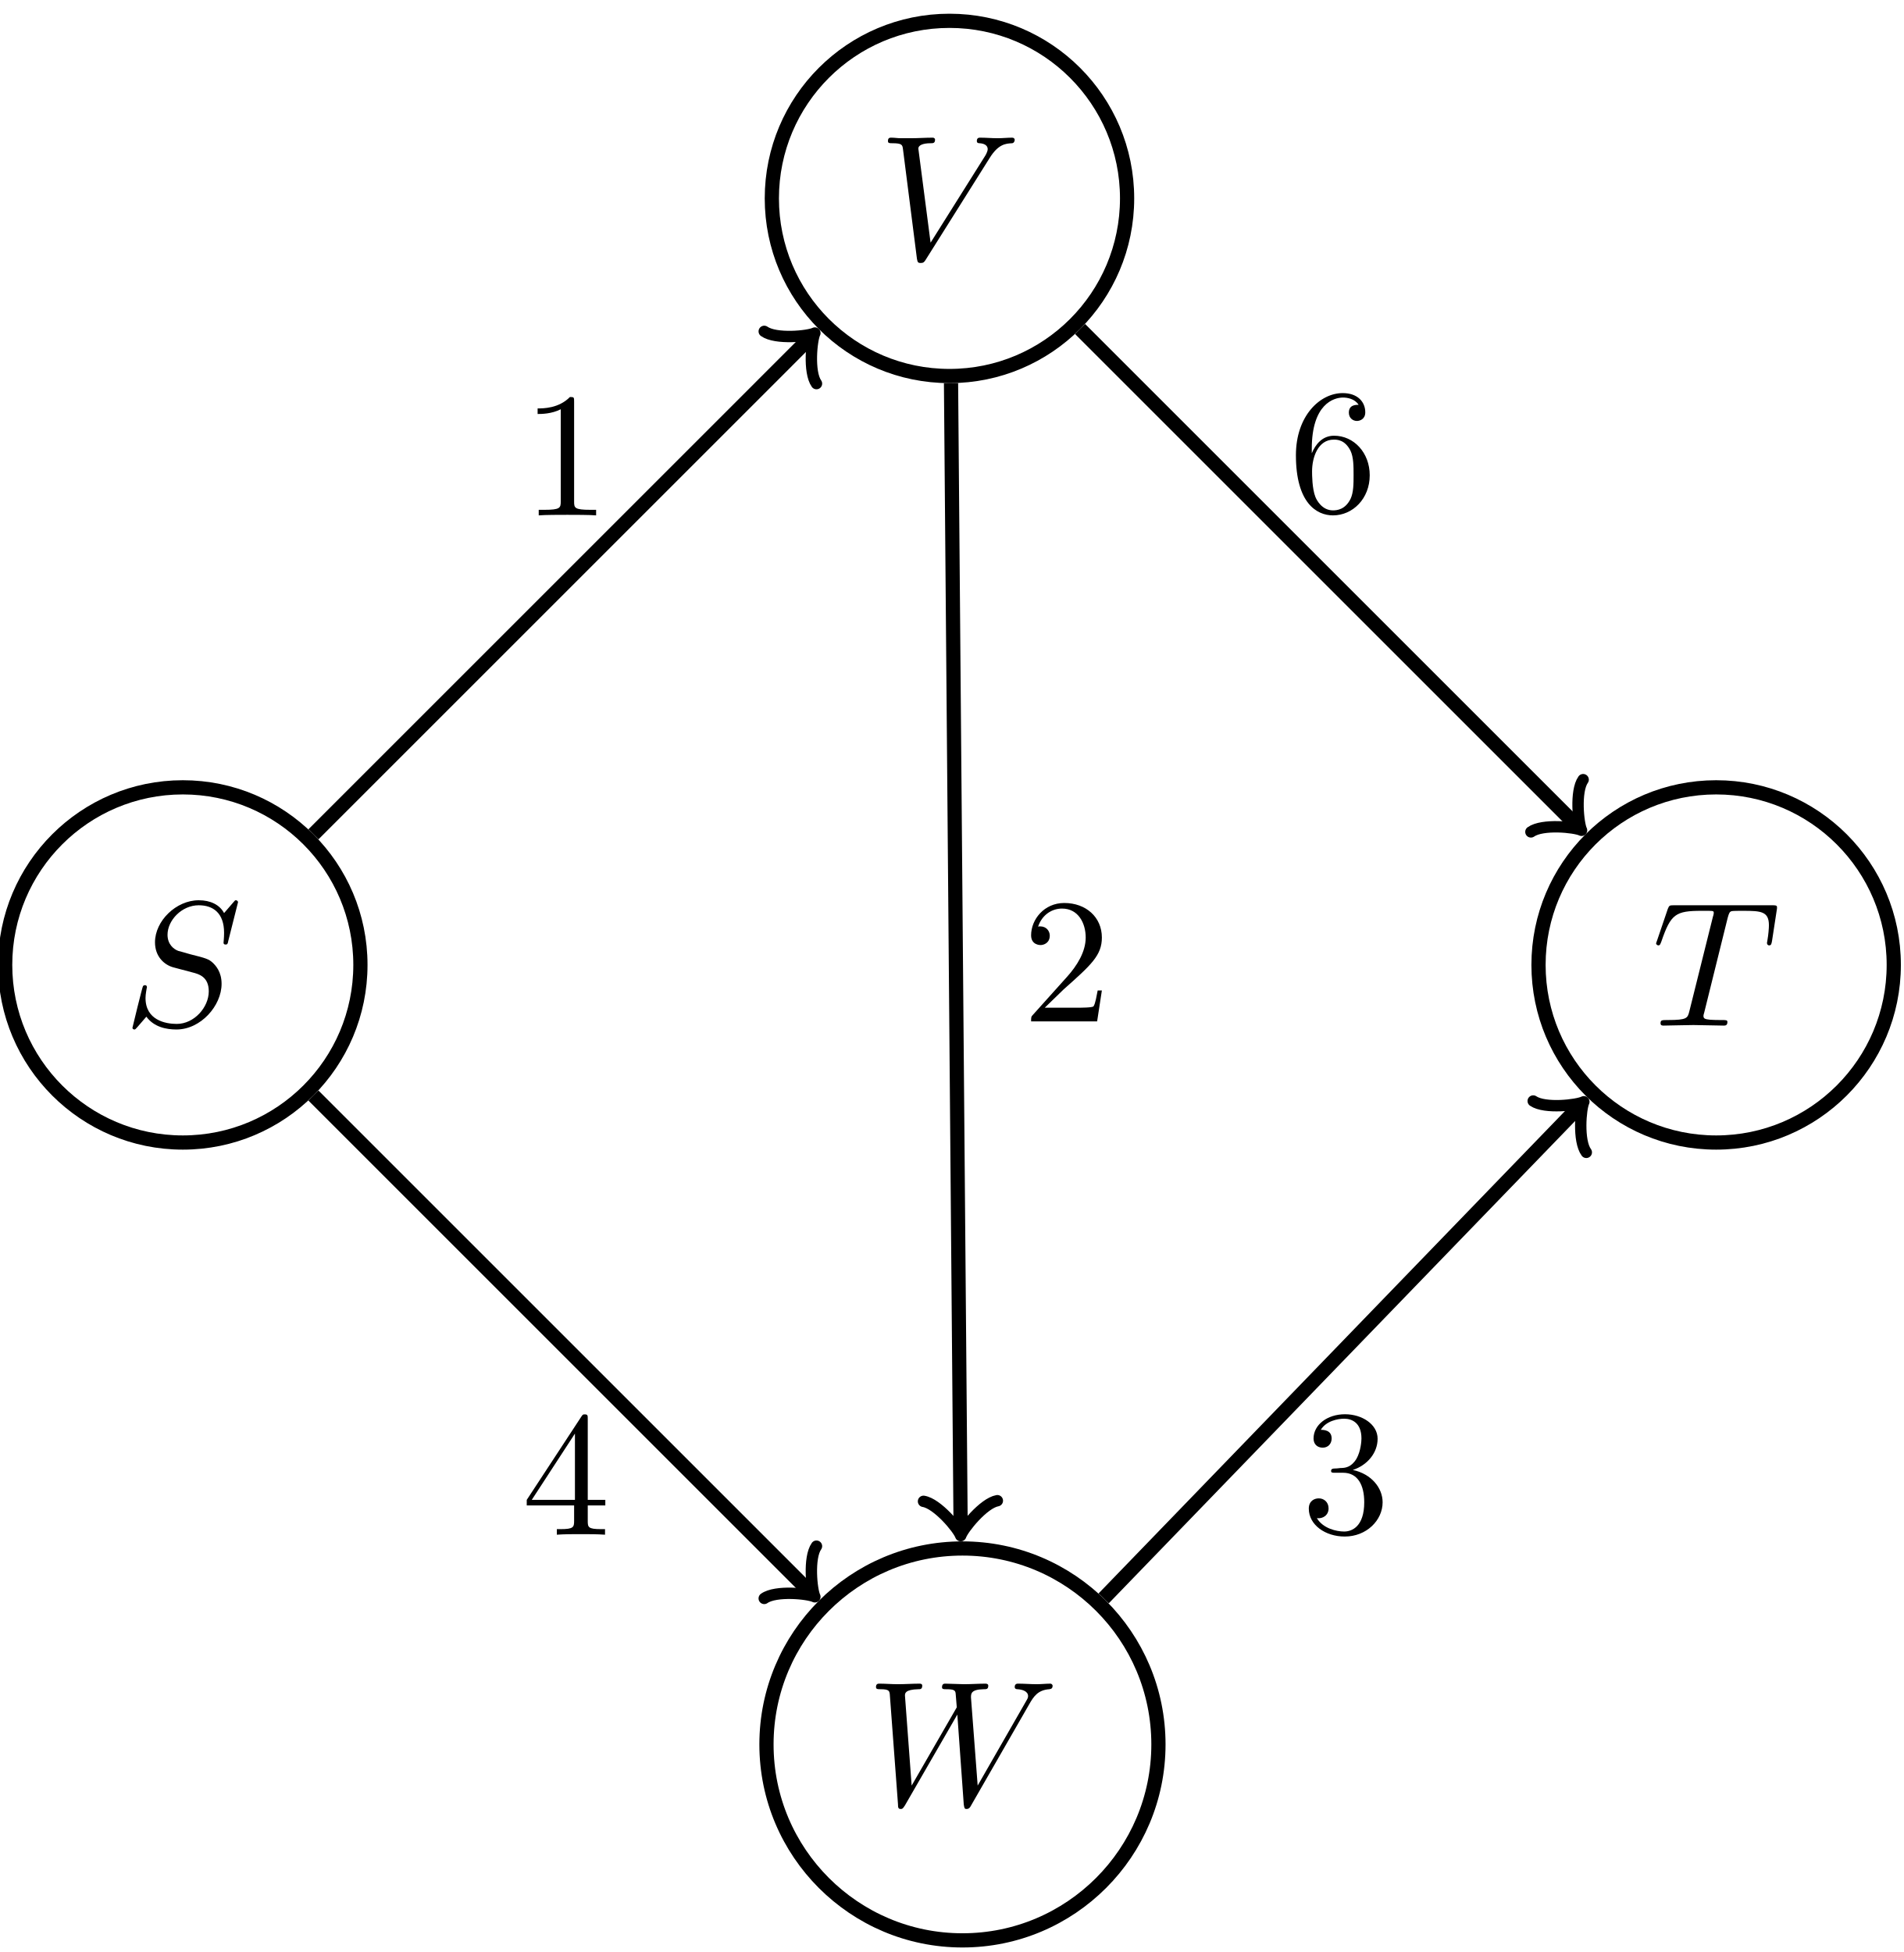
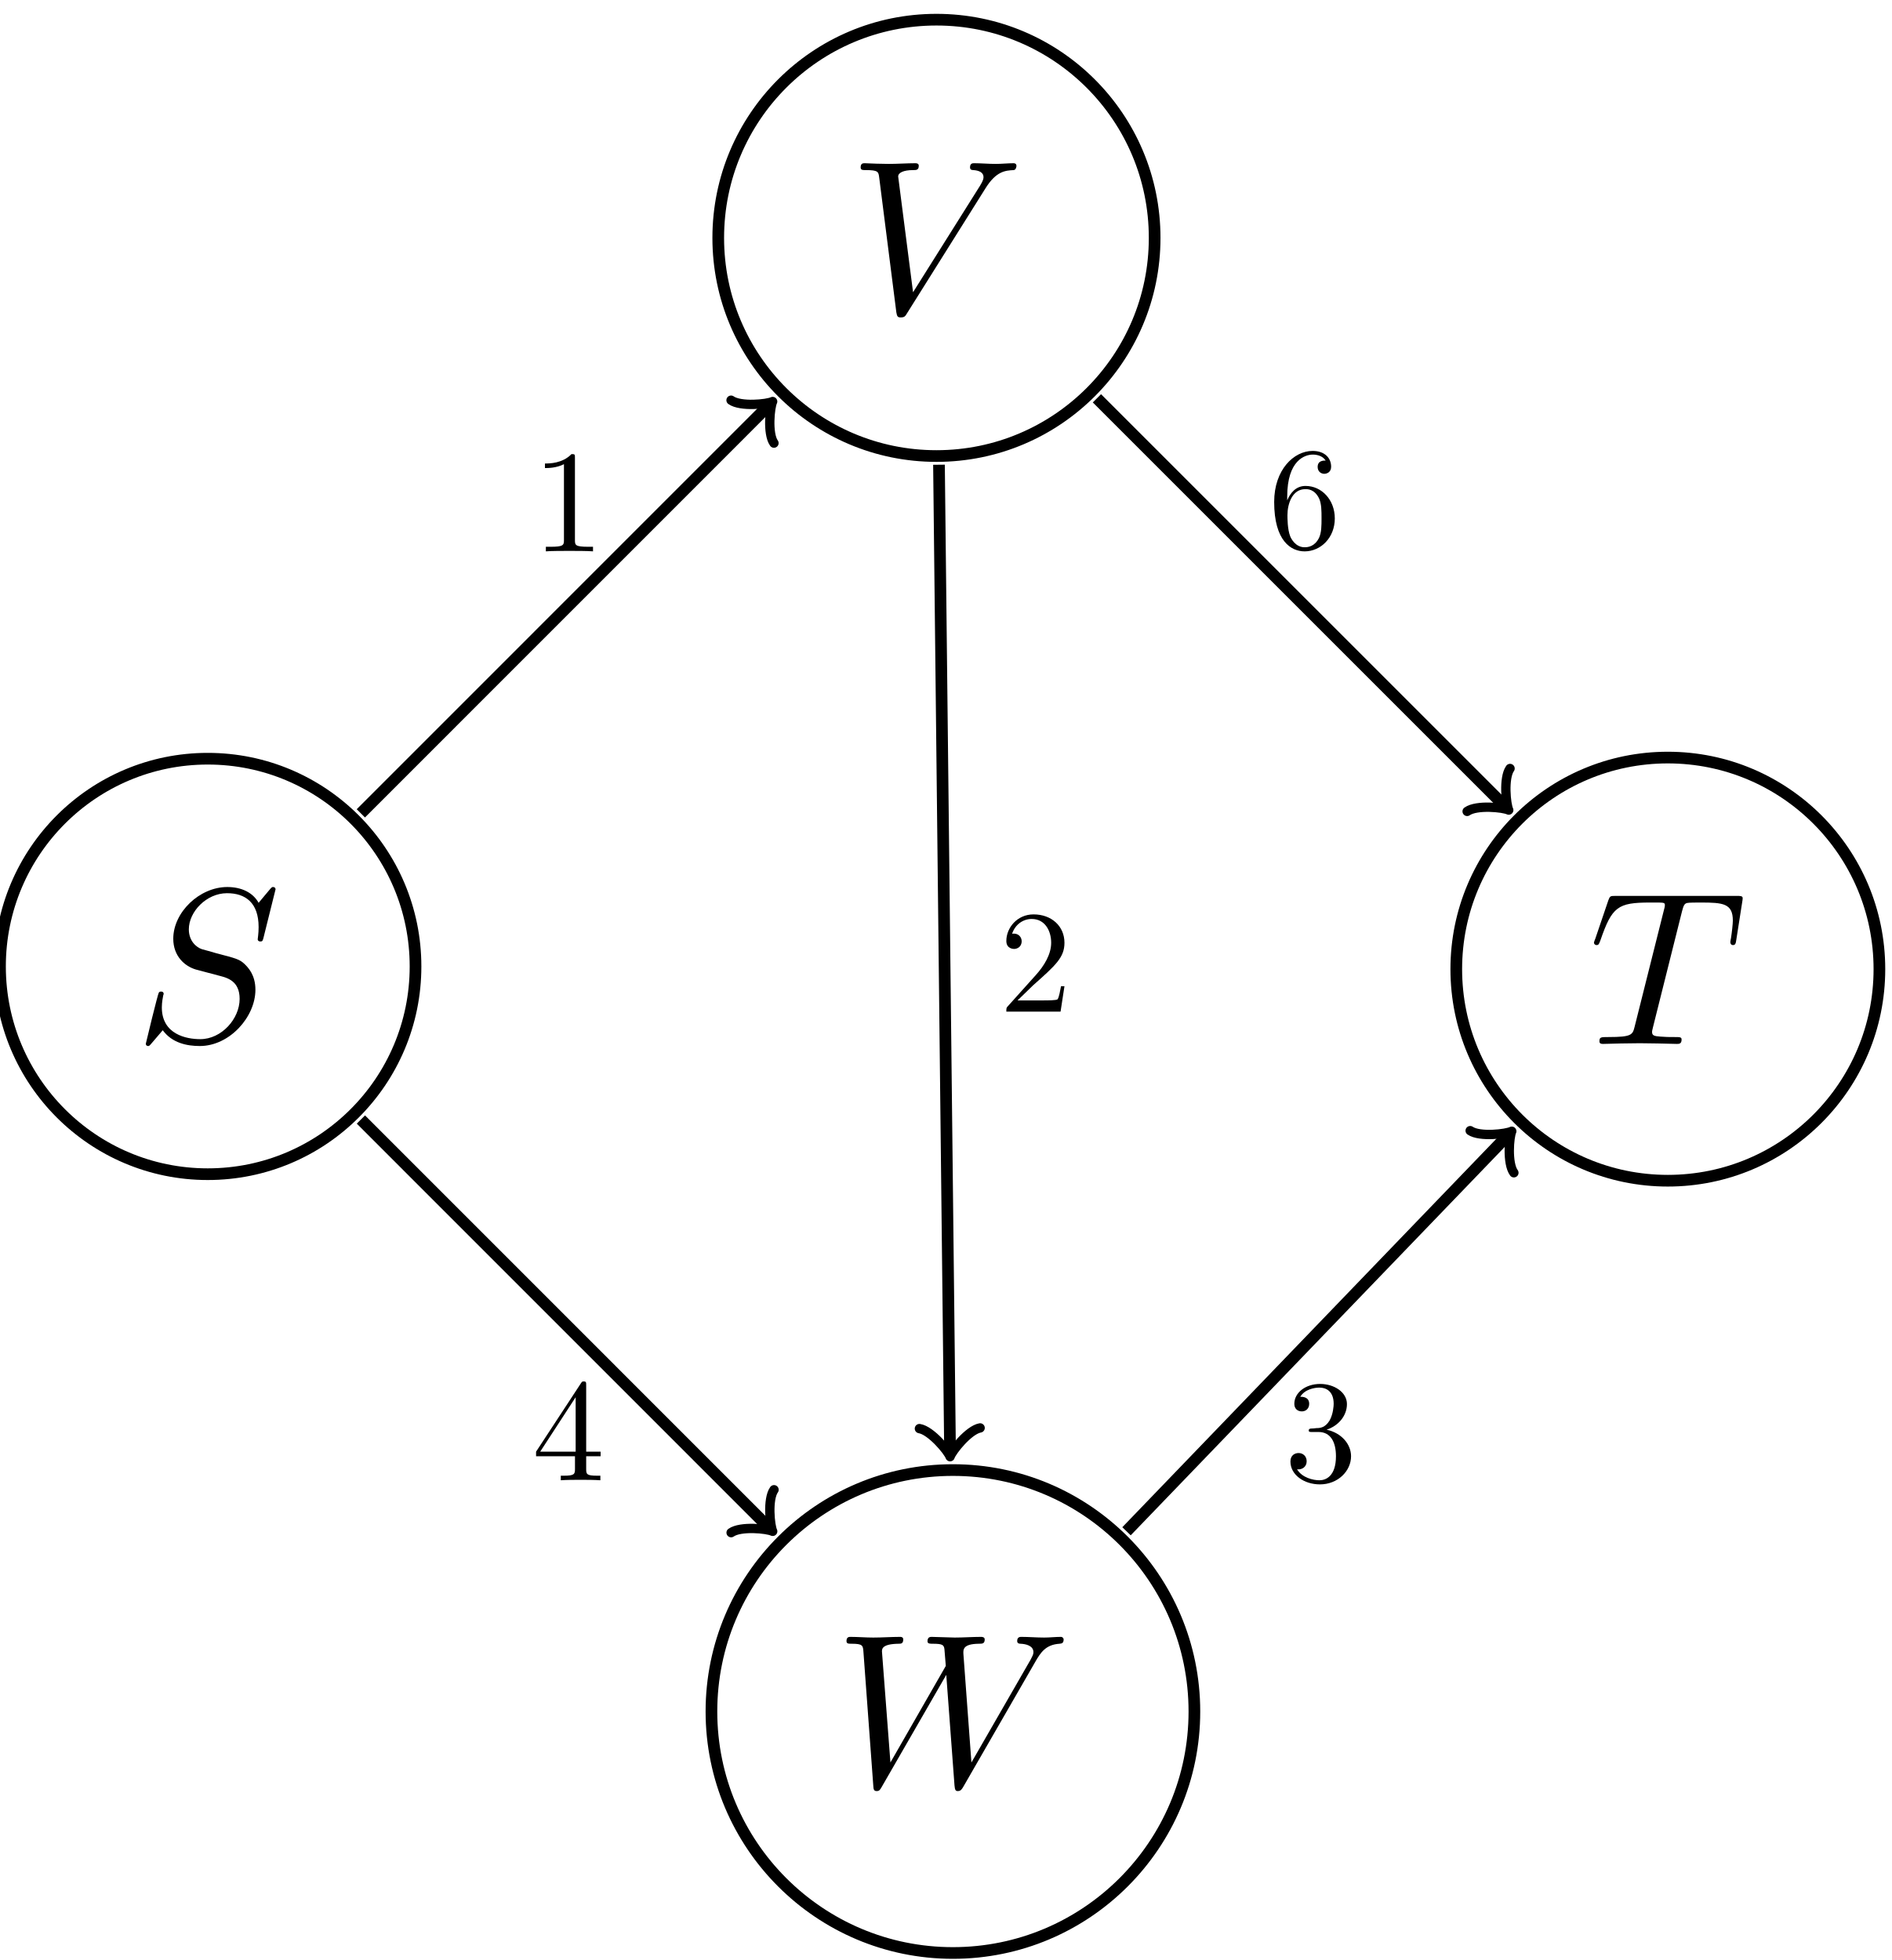
- <svg xmlns="http://www.w3.org/2000/svg" xmlns:xlink="http://www.w3.org/1999/xlink" width="106.749" height="109.504" viewBox="0 0 106.749 109.504">
+ <svg xmlns="http://www.w3.org/2000/svg" xmlns:xlink="http://www.w3.org/1999/xlink" width="129.168" height="133.858" viewBox="0 0 129.168 133.858">
  <defs>
    <g>
      <g id="glyph-0-0">
-         <path d="M 6.438 -6.922 C 6.438 -6.953 6.406 -7.031 6.312 -7.031 C 6.266 -7.031 6.266 -7.016 6.141 -6.875 L 5.656 -6.312 C 5.406 -6.781 4.891 -7.031 4.234 -7.031 C 2.969 -7.031 1.781 -5.875 1.781 -4.672 C 1.781 -3.875 2.297 -3.406 2.812 -3.266 L 3.875 -2.984 C 4.25 -2.891 4.797 -2.734 4.797 -1.922 C 4.797 -1.031 3.984 -0.094 3 -0.094 C 2.359 -0.094 1.25 -0.312 1.25 -1.547 C 1.25 -1.781 1.312 -2.031 1.312 -2.078 C 1.328 -2.125 1.328 -2.141 1.328 -2.156 C 1.328 -2.25 1.266 -2.266 1.219 -2.266 C 1.172 -2.266 1.141 -2.25 1.109 -2.219 C 1.078 -2.188 0.516 0.094 0.516 0.125 C 0.516 0.172 0.562 0.219 0.625 0.219 C 0.672 0.219 0.688 0.203 0.812 0.062 L 1.297 -0.5 C 1.719 0.078 2.406 0.219 2.984 0.219 C 4.344 0.219 5.516 -1.109 5.516 -2.344 C 5.516 -3.031 5.172 -3.375 5.031 -3.516 C 4.797 -3.734 4.641 -3.781 3.766 -4 C 3.531 -4.062 3.188 -4.172 3.094 -4.188 C 2.828 -4.281 2.484 -4.562 2.484 -5.094 C 2.484 -5.906 3.281 -6.75 4.234 -6.75 C 5.047 -6.75 5.656 -6.312 5.656 -5.203 C 5.656 -4.891 5.625 -4.703 5.625 -4.641 C 5.625 -4.641 5.625 -4.547 5.734 -4.547 C 5.844 -4.547 5.859 -4.578 5.891 -4.75 Z M 6.438 -6.922 " />
+         <path d="M 9.641 -10.375 C 9.641 -10.422 9.609 -10.531 9.469 -10.531 C 9.391 -10.531 9.375 -10.516 9.203 -10.312 L 8.484 -9.453 C 8.094 -10.156 7.312 -10.531 6.344 -10.531 C 4.453 -10.531 2.656 -8.812 2.656 -7 C 2.656 -5.797 3.453 -5.109 4.219 -4.891 L 5.812 -4.469 C 6.359 -4.328 7.188 -4.109 7.188 -2.891 C 7.188 -1.531 5.953 -0.141 4.5 -0.141 C 3.547 -0.141 1.875 -0.469 1.875 -2.312 C 1.875 -2.672 1.953 -3.031 1.969 -3.125 C 1.984 -3.188 2 -3.203 2 -3.219 C 2 -3.375 1.891 -3.391 1.828 -3.391 C 1.75 -3.391 1.719 -3.375 1.672 -3.328 C 1.609 -3.266 0.781 0.141 0.781 0.172 C 0.781 0.266 0.844 0.328 0.938 0.328 C 1.016 0.328 1.031 0.312 1.203 0.109 L 1.938 -0.75 C 2.578 0.125 3.594 0.328 4.469 0.328 C 6.5 0.328 8.266 -1.656 8.266 -3.516 C 8.266 -4.547 7.75 -5.047 7.531 -5.266 C 7.188 -5.594 6.953 -5.656 5.625 -6 C 5.297 -6.094 4.766 -6.25 4.625 -6.281 C 4.234 -6.406 3.719 -6.844 3.719 -7.641 C 3.719 -8.844 4.922 -10.109 6.328 -10.109 C 7.578 -10.109 8.484 -9.469 8.484 -7.797 C 8.484 -7.312 8.422 -7.047 8.422 -6.953 C 8.422 -6.953 8.422 -6.812 8.609 -6.812 C 8.75 -6.812 8.766 -6.859 8.828 -7.109 Z M 9.641 -10.375 " />
      </g>
      <g id="glyph-0-1">
-         <path d="M 6.266 -5.672 C 6.75 -6.453 7.172 -6.484 7.531 -6.5 C 7.656 -6.516 7.672 -6.672 7.672 -6.688 C 7.672 -6.766 7.609 -6.812 7.531 -6.812 C 7.281 -6.812 6.984 -6.781 6.719 -6.781 C 6.391 -6.781 6.047 -6.812 5.734 -6.812 C 5.672 -6.812 5.547 -6.812 5.547 -6.625 C 5.547 -6.516 5.625 -6.5 5.703 -6.5 C 5.969 -6.484 6.156 -6.375 6.156 -6.172 C 6.156 -6.016 6.016 -5.797 6.016 -5.797 L 2.953 -0.922 L 2.266 -6.203 C 2.266 -6.375 2.5 -6.5 2.953 -6.5 C 3.094 -6.5 3.203 -6.5 3.203 -6.703 C 3.203 -6.781 3.125 -6.812 3.078 -6.812 C 2.672 -6.812 2.25 -6.781 1.828 -6.781 C 1.656 -6.781 1.469 -6.781 1.281 -6.781 C 1.109 -6.781 0.922 -6.812 0.75 -6.812 C 0.672 -6.812 0.562 -6.812 0.562 -6.625 C 0.562 -6.5 0.641 -6.5 0.812 -6.5 C 1.359 -6.5 1.375 -6.406 1.406 -6.156 L 2.188 -0.016 C 2.219 0.188 2.266 0.219 2.391 0.219 C 2.547 0.219 2.594 0.172 2.672 0.047 Z M 6.266 -5.672 " />
+         <path d="M 9.375 -8.5 C 10.109 -9.672 10.734 -9.703 11.297 -9.734 C 11.469 -9.75 11.484 -10.016 11.484 -10.016 C 11.484 -10.141 11.406 -10.203 11.297 -10.203 C 10.906 -10.203 10.469 -10.156 10.062 -10.156 C 9.578 -10.156 9.062 -10.203 8.594 -10.203 C 8.5 -10.203 8.312 -10.203 8.312 -9.922 C 8.312 -9.75 8.438 -9.734 8.547 -9.734 C 8.953 -9.703 9.234 -9.562 9.234 -9.25 C 9.234 -9.016 9 -8.688 9 -8.672 L 4.422 -1.391 L 3.406 -9.297 C 3.406 -9.547 3.75 -9.734 4.438 -9.734 C 4.641 -9.734 4.812 -9.734 4.812 -10.031 C 4.812 -10.172 4.688 -10.203 4.594 -10.203 C 4 -10.203 3.359 -10.156 2.75 -10.156 C 2.484 -10.156 2.203 -10.172 1.922 -10.172 C 1.656 -10.172 1.375 -10.203 1.125 -10.203 C 1.016 -10.203 0.844 -10.203 0.844 -9.922 C 0.844 -9.734 0.969 -9.734 1.203 -9.734 C 2.047 -9.734 2.062 -9.609 2.109 -9.234 L 3.281 -0.016 C 3.328 0.281 3.391 0.328 3.578 0.328 C 3.828 0.328 3.891 0.25 4 0.062 Z M 9.375 -8.5 " />
      </g>
      <g id="glyph-0-2">
-         <path d="M 9.141 -5.656 C 9.391 -6.094 9.625 -6.453 10.266 -6.5 C 10.344 -6.516 10.453 -6.516 10.453 -6.703 C 10.453 -6.734 10.406 -6.812 10.328 -6.812 C 10.094 -6.812 9.812 -6.781 9.562 -6.781 C 9.219 -6.781 8.859 -6.812 8.516 -6.812 C 8.469 -6.812 8.328 -6.812 8.328 -6.625 C 8.328 -6.516 8.422 -6.5 8.484 -6.5 C 8.719 -6.484 9.078 -6.406 9.078 -6.109 C 9.078 -6 9.016 -5.922 8.938 -5.781 L 6.25 -1.094 L 5.875 -6.031 C 5.875 -6.234 5.859 -6.484 6.578 -6.5 C 6.75 -6.5 6.844 -6.5 6.844 -6.703 C 6.844 -6.797 6.734 -6.812 6.703 -6.812 C 6.297 -6.812 5.875 -6.781 5.484 -6.781 C 5.25 -6.781 4.672 -6.812 4.438 -6.812 C 4.375 -6.812 4.25 -6.812 4.25 -6.609 C 4.25 -6.5 4.344 -6.5 4.484 -6.5 C 4.922 -6.5 5 -6.438 5.016 -6.25 L 5.078 -5.484 L 2.547 -1.094 L 2.172 -6.141 C 2.172 -6.266 2.172 -6.484 2.938 -6.5 C 3.031 -6.5 3.141 -6.5 3.141 -6.703 C 3.141 -6.812 3.016 -6.812 3 -6.812 C 2.609 -6.812 2.188 -6.781 1.781 -6.781 C 1.422 -6.781 1.062 -6.812 0.734 -6.812 C 0.672 -6.812 0.547 -6.812 0.547 -6.625 C 0.547 -6.5 0.641 -6.5 0.797 -6.5 C 1.297 -6.5 1.312 -6.406 1.328 -6.125 L 1.781 -0.047 C 1.781 0.141 1.797 0.219 1.938 0.219 C 2.047 0.219 2.078 0.156 2.172 0.016 L 5.109 -5.078 L 5.469 -0.047 C 5.5 0.172 5.516 0.219 5.625 0.219 C 5.766 0.219 5.828 0.125 5.875 0.031 Z M 9.141 -5.656 " />
+         <path d="M 13.703 -8.469 C 14.078 -9.125 14.422 -9.672 15.375 -9.734 C 15.5 -9.75 15.656 -9.75 15.656 -10.031 C 15.656 -10.094 15.594 -10.203 15.469 -10.203 C 15.109 -10.203 14.703 -10.156 14.328 -10.156 C 13.812 -10.156 13.266 -10.203 12.766 -10.203 C 12.688 -10.203 12.484 -10.203 12.484 -9.922 C 12.484 -9.75 12.625 -9.734 12.719 -9.734 C 13.062 -9.719 13.594 -9.609 13.594 -9.156 C 13.594 -9 13.516 -8.875 13.406 -8.656 L 9.359 -1.625 L 8.812 -9.031 C 8.797 -9.328 8.766 -9.719 9.859 -9.734 C 10.109 -9.734 10.266 -9.734 10.266 -10.031 C 10.266 -10.188 10.094 -10.203 10.031 -10.203 C 9.438 -10.203 8.812 -10.156 8.219 -10.156 C 7.875 -10.156 6.984 -10.203 6.641 -10.203 C 6.562 -10.203 6.359 -10.203 6.359 -9.906 C 6.359 -9.734 6.516 -9.734 6.719 -9.734 C 7.375 -9.734 7.484 -9.656 7.516 -9.359 L 7.609 -8.219 L 3.828 -1.625 L 3.25 -9.203 C 3.25 -9.375 3.25 -9.719 4.391 -9.734 C 4.547 -9.734 4.703 -9.734 4.703 -10.031 C 4.703 -10.203 4.531 -10.203 4.5 -10.203 C 3.906 -10.203 3.266 -10.156 2.656 -10.156 C 2.141 -10.156 1.594 -10.203 1.094 -10.203 C 1.016 -10.203 0.828 -10.203 0.828 -9.922 C 0.828 -9.734 0.953 -9.734 1.188 -9.734 C 1.938 -9.734 1.953 -9.609 1.984 -9.188 L 2.656 -0.062 C 2.672 0.203 2.688 0.328 2.891 0.328 C 3.078 0.328 3.125 0.234 3.25 0.016 L 7.641 -7.609 L 8.203 -0.062 C 8.234 0.25 8.266 0.328 8.438 0.328 C 8.641 0.328 8.719 0.172 8.797 0.047 Z M 13.703 -8.469 " />
      </g>
      <g id="glyph-0-3">
-         <path d="M 4.25 -6.047 C 4.328 -6.328 4.359 -6.391 4.484 -6.422 C 4.578 -6.438 4.906 -6.438 5.109 -6.438 C 6.125 -6.438 6.562 -6.406 6.562 -5.625 C 6.562 -5.469 6.531 -5.078 6.484 -4.828 C 6.484 -4.781 6.453 -4.672 6.453 -4.641 C 6.453 -4.578 6.484 -4.5 6.578 -4.5 C 6.688 -4.5 6.703 -4.578 6.734 -4.734 L 7 -6.469 C 7.016 -6.516 7.016 -6.609 7.016 -6.641 C 7.016 -6.75 6.922 -6.75 6.75 -6.75 L 1.219 -6.75 C 0.984 -6.75 0.969 -6.734 0.891 -6.547 L 0.297 -4.797 C 0.297 -4.781 0.234 -4.641 0.234 -4.609 C 0.234 -4.562 0.297 -4.5 0.359 -4.5 C 0.453 -4.5 0.469 -4.562 0.531 -4.719 C 1.062 -6.266 1.328 -6.438 2.797 -6.438 L 3.188 -6.438 C 3.469 -6.438 3.469 -6.406 3.469 -6.312 C 3.469 -6.266 3.438 -6.141 3.422 -6.109 L 2.094 -0.781 C 2 -0.422 1.969 -0.312 0.906 -0.312 C 0.547 -0.312 0.484 -0.312 0.484 -0.125 C 0.484 0 0.594 0 0.656 0 C 0.922 0 1.203 -0.016 1.469 -0.016 C 1.75 -0.016 2.047 -0.031 2.328 -0.031 C 2.609 -0.031 2.875 -0.016 3.156 -0.016 C 3.438 -0.016 3.734 0 4.016 0 C 4.109 0 4.234 0 4.234 -0.203 C 4.234 -0.312 4.156 -0.312 3.891 -0.312 C 3.656 -0.312 3.516 -0.312 3.266 -0.328 C 2.969 -0.359 2.891 -0.391 2.891 -0.547 C 2.891 -0.562 2.891 -0.609 2.938 -0.75 Z M 4.25 -6.047 " />
+         <path d="M 6.375 -9.062 C 6.484 -9.484 6.547 -9.578 6.719 -9.625 C 6.859 -9.656 7.344 -9.656 7.656 -9.656 C 9.172 -9.656 9.844 -9.594 9.844 -8.422 C 9.844 -8.203 9.781 -7.625 9.719 -7.234 C 9.703 -7.172 9.672 -6.984 9.672 -6.953 C 9.672 -6.859 9.719 -6.75 9.859 -6.75 C 10.016 -6.75 10.047 -6.875 10.078 -7.094 L 10.484 -9.688 C 10.5 -9.75 10.516 -9.906 10.516 -9.953 C 10.516 -10.109 10.359 -10.109 10.109 -10.109 L 1.828 -10.109 C 1.469 -10.109 1.453 -10.094 1.344 -9.812 L 0.453 -7.188 C 0.438 -7.156 0.359 -6.953 0.359 -6.922 C 0.359 -6.828 0.438 -6.75 0.531 -6.75 C 0.688 -6.75 0.703 -6.828 0.797 -7.062 C 1.594 -9.375 1.984 -9.656 4.203 -9.656 L 4.781 -9.656 C 5.203 -9.656 5.203 -9.594 5.203 -9.469 C 5.203 -9.375 5.156 -9.203 5.141 -9.156 L 3.141 -1.188 C 3 -0.625 2.953 -0.469 1.359 -0.469 C 0.828 -0.469 0.734 -0.469 0.734 -0.172 C 0.734 0 0.891 0 0.984 0 C 1.391 0 1.812 -0.031 2.203 -0.031 C 2.625 -0.031 3.062 -0.047 3.484 -0.047 C 3.906 -0.047 4.312 -0.031 4.719 -0.031 C 5.156 -0.031 5.594 0 6.016 0 C 6.172 0 6.344 0 6.344 -0.297 C 6.344 -0.469 6.234 -0.469 5.844 -0.469 C 5.469 -0.469 5.266 -0.469 4.891 -0.5 C 4.453 -0.531 4.328 -0.578 4.328 -0.828 C 4.328 -0.844 4.328 -0.906 4.391 -1.141 Z M 6.375 -9.062 " />
      </g>
      <g id="glyph-1-0">
        <path d="M 4.172 0 L 4.172 -0.312 L 3.859 -0.312 C 2.953 -0.312 2.938 -0.422 2.938 -0.781 L 2.938 -6.375 C 2.938 -6.625 2.938 -6.641 2.703 -6.641 C 2.078 -6 1.203 -6 0.891 -6 L 0.891 -5.688 C 1.094 -5.688 1.672 -5.688 2.188 -5.953 L 2.188 -0.781 C 2.188 -0.422 2.156 -0.312 1.266 -0.312 L 0.953 -0.312 L 0.953 0 C 1.297 -0.031 2.156 -0.031 2.562 -0.031 C 2.953 -0.031 3.828 -0.031 4.172 0 Z M 4.172 0 " />
      </g>
      <g id="glyph-1-1">
        <path d="M 4.688 -1.641 L 4.688 -1.953 L 3.703 -1.953 L 3.703 -6.484 C 3.703 -6.688 3.703 -6.75 3.531 -6.75 C 3.453 -6.75 3.422 -6.75 3.344 -6.625 L 0.281 -1.953 L 0.281 -1.641 L 2.938 -1.641 L 2.938 -0.781 C 2.938 -0.422 2.906 -0.312 2.172 -0.312 L 1.969 -0.312 L 1.969 0 C 2.375 -0.031 2.891 -0.031 3.312 -0.031 C 3.734 -0.031 4.25 -0.031 4.672 0 L 4.672 -0.312 L 4.453 -0.312 C 3.719 -0.312 3.703 -0.422 3.703 -0.781 L 3.703 -1.641 Z M 2.984 -1.953 L 0.562 -1.953 L 2.984 -5.672 Z M 2.984 -1.953 " />
      </g>
      <g id="glyph-1-2">
        <path d="M 4.469 -1.734 L 4.234 -1.734 C 4.172 -1.438 4.109 -1 4 -0.844 C 3.938 -0.766 3.281 -0.766 3.062 -0.766 L 1.266 -0.766 L 2.328 -1.797 C 3.875 -3.172 4.469 -3.703 4.469 -4.703 C 4.469 -5.844 3.578 -6.641 2.359 -6.641 C 1.234 -6.641 0.5 -5.719 0.5 -4.828 C 0.5 -4.281 1 -4.281 1.031 -4.281 C 1.203 -4.281 1.547 -4.391 1.547 -4.812 C 1.547 -5.062 1.359 -5.328 1.016 -5.328 C 0.938 -5.328 0.922 -5.328 0.891 -5.312 C 1.109 -5.969 1.656 -6.328 2.234 -6.328 C 3.141 -6.328 3.562 -5.516 3.562 -4.703 C 3.562 -3.906 3.078 -3.125 2.516 -2.5 L 0.609 -0.375 C 0.5 -0.266 0.5 -0.234 0.5 0 L 4.203 0 Z M 4.469 -1.734 " />
      </g>
      <g id="glyph-1-3">
        <path d="M 4.562 -2.031 C 4.562 -3.297 3.672 -4.25 2.562 -4.25 C 1.891 -4.25 1.516 -3.75 1.312 -3.266 L 1.312 -3.516 C 1.312 -6.031 2.547 -6.391 3.062 -6.391 C 3.297 -6.391 3.719 -6.328 3.938 -5.984 C 3.781 -5.984 3.391 -5.984 3.391 -5.547 C 3.391 -5.234 3.625 -5.078 3.844 -5.078 C 4 -5.078 4.312 -5.172 4.312 -5.562 C 4.312 -6.156 3.875 -6.641 3.047 -6.641 C 1.766 -6.641 0.422 -5.359 0.422 -3.156 C 0.422 -0.484 1.578 0.219 2.5 0.219 C 3.609 0.219 4.562 -0.719 4.562 -2.031 Z M 3.656 -2.047 C 3.656 -1.562 3.656 -1.062 3.484 -0.703 C 3.188 -0.109 2.734 -0.062 2.5 -0.062 C 1.875 -0.062 1.578 -0.656 1.516 -0.812 C 1.328 -1.281 1.328 -2.078 1.328 -2.25 C 1.328 -3.031 1.656 -4.031 2.547 -4.031 C 2.719 -4.031 3.172 -4.031 3.484 -3.406 C 3.656 -3.047 3.656 -2.531 3.656 -2.047 Z M 3.656 -2.047 " />
      </g>
      <g id="glyph-1-4">
        <path d="M 4.562 -1.703 C 4.562 -2.516 3.922 -3.297 2.891 -3.516 C 3.703 -3.781 4.281 -4.469 4.281 -5.266 C 4.281 -6.078 3.406 -6.641 2.453 -6.641 C 1.453 -6.641 0.688 -6.047 0.688 -5.281 C 0.688 -4.953 0.906 -4.766 1.203 -4.766 C 1.5 -4.766 1.703 -4.984 1.703 -5.281 C 1.703 -5.766 1.234 -5.766 1.094 -5.766 C 1.391 -6.266 2.047 -6.391 2.406 -6.391 C 2.828 -6.391 3.375 -6.172 3.375 -5.281 C 3.375 -5.156 3.344 -4.578 3.094 -4.141 C 2.797 -3.656 2.453 -3.625 2.203 -3.625 C 2.125 -3.609 1.891 -3.594 1.812 -3.594 C 1.734 -3.578 1.672 -3.562 1.672 -3.469 C 1.672 -3.359 1.734 -3.359 1.906 -3.359 L 2.344 -3.359 C 3.156 -3.359 3.531 -2.688 3.531 -1.703 C 3.531 -0.344 2.844 -0.062 2.406 -0.062 C 1.969 -0.062 1.219 -0.234 0.875 -0.812 C 1.219 -0.766 1.531 -0.984 1.531 -1.359 C 1.531 -1.719 1.266 -1.922 0.984 -1.922 C 0.734 -1.922 0.422 -1.781 0.422 -1.344 C 0.422 -0.438 1.344 0.219 2.438 0.219 C 3.656 0.219 4.562 -0.688 4.562 -1.703 Z M 4.562 -1.703 " />
      </g>
    </g>
    <clipPath id="clip-0">
-       <path clip-rule="nonzero" d="M 31 75 L 77 75 L 77 109.258 L 31 109.258 Z M 31 75 " />
+       <path clip-rule="nonzero" d="M 48 100 L 82 100 L 82 133.785 L 48 133.785 Z M 48 100 " />
    </clipPath>
    <clipPath id="clip-1">
-       <path clip-rule="nonzero" d="M 86 44 L 106.625 44 L 106.625 65 L 86 65 Z M 86 44 " />
+       <path clip-rule="nonzero" d="M 37 89 L 93 89 L 93 133.785 L 37 133.785 Z M 37 89 " />
    </clipPath>
    <clipPath id="clip-2">
-       <path clip-rule="nonzero" d="M 75 32 L 106.625 32 L 106.625 76 L 75 76 Z M 75 32 " />
+       <path clip-rule="nonzero" d="M 99 51 L 128.754 51 L 128.754 81 L 99 81 Z M 99 51 " />
+     </clipPath>
+     <clipPath id="clip-3">
+       <path clip-rule="nonzero" d="M 88 40 L 128.754 40 L 128.754 92 L 88 92 Z M 88 40 " />
    </clipPath>
  </defs>
-   <path fill-rule="nonzero" fill="rgb(100%, 100%, 100%)" fill-opacity="1" stroke-width="0.797" stroke-linecap="butt" stroke-linejoin="miter" stroke="rgb(0%, 0%, 0%)" stroke-opacity="1" stroke-miterlimit="10" d="M 9.961 0.001 C 9.961 5.501 5.5 9.962 0 9.962 C -5.503 9.962 -9.964 5.501 -9.964 0.001 C -9.964 -5.503 -5.503 -9.964 0 -9.964 C 5.5 -9.964 9.961 -5.503 9.961 0.001 Z M 9.961 0.001 " transform="matrix(1, 0, 0, -1, 10.2535, 54.13)" />
+   <path fill-rule="nonzero" fill="rgb(100%, 100%, 100%)" fill-opacity="1" stroke-width="0.797" stroke-linecap="butt" stroke-linejoin="miter" stroke="rgb(0%, 0%, 0%)" stroke-opacity="1" stroke-miterlimit="10" d="M 14.187 0 C 14.187 7.836 7.835 14.188 -0.001 14.188 C -7.836 14.188 -14.188 7.836 -14.188 0 C -14.188 -7.836 -7.836 -14.187 -0.001 -14.187 C 7.835 -14.187 14.187 -7.836 14.187 0 Z M 14.187 0 " transform="matrix(1, 0, 0, -1, 14.188, 66.004)" />
  <g fill="rgb(0%, 0%, 0%)" fill-opacity="1">
-     <use xlink:href="#glyph-0-0" x="6.912" y="57.534" />
+     <use xlink:href="#glyph-0-0" x="9.176" y="71.11" />
  </g>
-   <path fill-rule="nonzero" fill="rgb(100%, 100%, 100%)" fill-opacity="1" stroke-width="0.797" stroke-linecap="butt" stroke-linejoin="miter" stroke="rgb(0%, 0%, 0%)" stroke-opacity="1" stroke-miterlimit="10" d="M 52.961 43.001 C 52.961 48.501 48.5 52.962 43 52.962 C 37.496 52.962 33.036 48.501 33.036 43.001 C 33.036 37.497 37.496 33.036 43 33.036 C 48.5 33.036 52.961 37.497 52.961 43.001 Z M 52.961 43.001 " transform="matrix(1, 0, 0, -1, 10.2535, 54.13)" />
+   <path fill-rule="nonzero" fill="rgb(100%, 100%, 100%)" fill-opacity="1" stroke-width="0.797" stroke-linecap="butt" stroke-linejoin="miter" stroke="rgb(0%, 0%, 0%)" stroke-opacity="1" stroke-miterlimit="10" d="M 64.66 49.758 C 64.66 57.988 57.988 64.66 49.761 64.66 C 41.531 64.66 34.859 57.988 34.859 49.758 C 34.859 41.531 41.531 34.859 49.761 34.859 C 57.988 34.859 64.66 41.531 64.66 49.758 Z M 64.66 49.758 " transform="matrix(1, 0, 0, -1, 14.188, 66.004)" />
  <g fill="rgb(0%, 0%, 0%)" fill-opacity="1">
-     <use xlink:href="#glyph-0-1" x="49.24" y="14.535" />
+     <use xlink:href="#glyph-0-1" x="57.928" y="21.35" />
  </g>
-   <path fill-rule="nonzero" fill="rgb(100%, 100%, 100%)" fill-opacity="1" d="M 64.973 97.859 C 64.973 91.785 60.055 86.867 53.98 86.867 C 47.91 86.867 42.988 91.785 42.988 97.859 C 42.988 103.93 47.91 108.852 53.98 108.852 C 60.055 108.852 64.973 103.93 64.973 97.859 Z M 64.973 97.859 " />
  <g clip-path="url(#clip-0)">
-     <path fill="none" stroke-width="0.797" stroke-linecap="butt" stroke-linejoin="miter" stroke="rgb(0%, 0%, 0%)" stroke-opacity="1" stroke-miterlimit="10" d="M 54.719 -43.729 C 54.719 -37.655 49.801 -32.737 43.727 -32.737 C 37.657 -32.737 32.735 -37.655 32.735 -43.729 C 32.735 -49.8 37.657 -54.722 43.727 -54.722 C 49.801 -54.722 54.719 -49.8 54.719 -43.729 Z M 54.719 -43.729 " transform="matrix(1, 0, 0, -1, 10.2535, 54.13)" />
+     <path fill-rule="nonzero" fill="rgb(100%, 100%, 100%)" fill-opacity="1" d="M 81.562 116.887 C 81.562 107.781 74.18 100.398 65.07 100.398 C 55.965 100.398 48.582 107.781 48.582 116.887 C 48.582 125.996 55.965 133.379 65.07 133.379 C 74.18 133.379 81.562 125.996 81.562 116.887 Z M 81.562 116.887 " />
+   </g>
+   <g clip-path="url(#clip-1)">
+     <path fill="none" stroke-width="0.797" stroke-linecap="butt" stroke-linejoin="miter" stroke="rgb(0%, 0%, 0%)" stroke-opacity="1" stroke-miterlimit="10" d="M 67.374 -50.883 C 67.374 -41.777 59.992 -34.394 50.882 -34.394 C 41.777 -34.394 34.394 -41.777 34.394 -50.883 C 34.394 -59.992 41.777 -67.375 50.882 -67.375 C 59.992 -67.375 67.374 -59.992 67.374 -50.883 Z M 67.374 -50.883 " transform="matrix(1, 0, 0, -1, 14.188, 66.004)" />
  </g>
  <g fill="rgb(0%, 0%, 0%)" fill-opacity="1">
-     <use xlink:href="#glyph-0-2" x="48.584" y="101.262" />
-   </g>
-   <g clip-path="url(#clip-1)">
-     <path fill-rule="nonzero" fill="rgb(100%, 100%, 100%)" fill-opacity="1" d="M 106.215 54.129 C 106.215 48.629 101.754 44.168 96.254 44.168 C 90.75 44.168 86.289 48.629 86.289 54.129 C 86.289 59.633 90.75 64.094 96.254 64.094 C 101.754 64.094 106.215 59.633 106.215 54.129 Z M 106.215 54.129 " />
+     <use xlink:href="#glyph-0-2" x="56.977" y="121.993" />
  </g>
  <g clip-path="url(#clip-2)">
-     <path fill="none" stroke-width="0.797" stroke-linecap="butt" stroke-linejoin="miter" stroke="rgb(0%, 0%, 0%)" stroke-opacity="1" stroke-miterlimit="10" d="M 95.961 0.001 C 95.961 5.501 91.5 9.962 86 9.962 C 80.496 9.962 76.036 5.501 76.036 0.001 C 76.036 -5.503 80.496 -9.964 86 -9.964 C 91.5 -9.964 95.961 -5.503 95.961 0.001 Z M 95.961 0.001 " transform="matrix(1, 0, 0, -1, 10.2535, 54.13)" />
+     <path fill-rule="nonzero" fill="rgb(100%, 100%, 100%)" fill-opacity="1" d="M 128.34 66.188 C 128.34 58.207 121.871 51.738 113.891 51.738 C 105.914 51.738 99.445 58.207 99.445 66.188 C 99.445 74.168 105.914 80.637 113.891 80.637 C 121.871 80.637 128.34 74.168 128.34 66.188 Z M 128.34 66.188 " />
+   </g>
+   <g clip-path="url(#clip-3)">
+     <path fill="none" stroke-width="0.797" stroke-linecap="butt" stroke-linejoin="miter" stroke="rgb(0%, 0%, 0%)" stroke-opacity="1" stroke-miterlimit="10" d="M 114.152 -0.183 C 114.152 7.797 107.683 14.266 99.703 14.266 C 91.726 14.266 85.257 7.797 85.257 -0.183 C 85.257 -8.164 91.726 -14.633 99.703 -14.633 C 107.683 -14.633 114.152 -8.164 114.152 -0.183 Z M 114.152 -0.183 " transform="matrix(1, 0, 0, -1, 14.188, 66.004)" />
  </g>
  <g fill="rgb(0%, 0%, 0%)" fill-opacity="1">
-     <use xlink:href="#glyph-0-3" x="92.65" y="57.534" />
+     <use xlink:href="#glyph-0-3" x="108.487" y="71.294" />
  </g>
-   <path fill="none" stroke-width="0.797" stroke-linecap="butt" stroke-linejoin="miter" stroke="rgb(0%, 0%, 0%)" stroke-opacity="1" stroke-miterlimit="10" d="M 7.325 7.325 L 35.172 35.173 " transform="matrix(1, 0, 0, -1, 10.2535, 54.13)" />
-   <path fill="none" stroke-width="0.638" stroke-linecap="round" stroke-linejoin="round" stroke="rgb(0%, 0%, 0%)" stroke-opacity="1" stroke-miterlimit="10" d="M -1.553 2.072 C -1.423 1.296 -0.001 0.128 0.389 -0.002 C 0.002 -0.129 -1.423 -1.295 -1.553 -2.071 " transform="matrix(0.7071, -0.7071, -0.7071, -0.7071, 45.42664, 18.95686)" />
+   <path fill="none" stroke-width="0.797" stroke-linecap="butt" stroke-linejoin="miter" stroke="rgb(0%, 0%, 0%)" stroke-opacity="1" stroke-miterlimit="10" d="M 10.453 10.457 L 38.296 38.305 " transform="matrix(1, 0, 0, -1, 14.188, 66.004)" />
+   <path fill="none" stroke-width="0.638" stroke-linecap="round" stroke-linejoin="round" stroke="rgb(0%, 0%, 0%)" stroke-opacity="1" stroke-miterlimit="10" d="M -1.554 2.072 C -1.424 1.296 0.001 0.13 0.39 0 C 0.001 -0.13 -1.425 -1.295 -1.555 -2.071 " transform="matrix(0.70702, -0.70717, -0.70717, -0.70702, 52.48588, 27.69794)" />
  <g fill="rgb(0%, 0%, 0%)" fill-opacity="1">
-     <use xlink:href="#glyph-1-0" x="29.262" y="28.912" />
+     <use xlink:href="#glyph-1-0" x="36.323" y="37.654" />
  </g>
-   <path fill="none" stroke-width="0.797" stroke-linecap="butt" stroke-linejoin="miter" stroke="rgb(0%, 0%, 0%)" stroke-opacity="1" stroke-miterlimit="10" d="M 7.325 -7.327 L 35.172 -35.175 " transform="matrix(1, 0, 0, -1, 10.2535, 54.13)" />
-   <path fill="none" stroke-width="0.638" stroke-linecap="round" stroke-linejoin="round" stroke="rgb(0%, 0%, 0%)" stroke-opacity="1" stroke-miterlimit="10" d="M -1.555 2.073 C -1.425 1.297 0 0.131 0.39 0.001 C 0 -0.129 -1.425 -1.294 -1.555 -2.071 " transform="matrix(0.7071, 0.7071, 0.7071, -0.7071, 45.42664, 89.30314)" />
+   <path fill="none" stroke-width="0.797" stroke-linecap="butt" stroke-linejoin="miter" stroke="rgb(0%, 0%, 0%)" stroke-opacity="1" stroke-miterlimit="10" d="M 10.457 -10.453 L 38.3 -38.301 " transform="matrix(1, 0, 0, -1, 14.188, 66.004)" />
+   <path fill="none" stroke-width="0.638" stroke-linecap="round" stroke-linejoin="round" stroke="rgb(0%, 0%, 0%)" stroke-opacity="1" stroke-miterlimit="10" d="M -1.554 2.071 C -1.424 1.295 0.001 0.129 0.39 -0.001 C 0.001 -0.13 -1.424 -1.296 -1.554 -2.072 " transform="matrix(0.7071, 0.7071, 0.7071, -0.7071, 52.49012, 104.3056)" />
  <g fill="rgb(0%, 0%, 0%)" fill-opacity="1">
-     <use xlink:href="#glyph-1-1" x="29.262" y="86.094" />
+     <use xlink:href="#glyph-1-1" x="36.326" y="101.095" />
  </g>
-   <path fill="none" stroke-width="0.797" stroke-linecap="butt" stroke-linejoin="miter" stroke="rgb(0%, 0%, 0%)" stroke-opacity="1" stroke-miterlimit="10" d="M 43.086 32.638 L 43.625 -31.632 " transform="matrix(1, 0, 0, -1, 10.2535, 54.13)" />
-   <path fill="none" stroke-width="0.638" stroke-linecap="round" stroke-linejoin="round" stroke="rgb(0%, 0%, 0%)" stroke-opacity="1" stroke-miterlimit="10" d="M -1.556 2.07 C -1.425 1.296 -0.002 0.131 0.388 -0.001 C 0 -0.13 -1.424 -1.294 -1.555 -2.071 " transform="matrix(0.00839, 0.99992, 0.99992, -0.00839, 53.88038, 85.76045)" />
+   <path fill="none" stroke-width="0.797" stroke-linecap="butt" stroke-linejoin="miter" stroke="rgb(0%, 0%, 0%)" stroke-opacity="1" stroke-miterlimit="10" d="M 49.933 34.266 L 50.687 -33.09 " transform="matrix(1, 0, 0, -1, 14.188, 66.004)" />
+   <path fill="none" stroke-width="0.638" stroke-linecap="round" stroke-linejoin="round" stroke="rgb(0%, 0%, 0%)" stroke-opacity="1" stroke-miterlimit="10" d="M -1.553 2.073 C -1.425 1.294 -0 0.13 0.389 0.001 C 0.001 -0.128 -1.423 -1.296 -1.553 -2.072 " transform="matrix(0.01117, 0.9999, 0.9999, -0.01117, 64.87393, 99.09566)" />
  <g fill="rgb(0%, 0%, 0%)" fill-opacity="1">
-     <use xlink:href="#glyph-1-2" x="57.331" y="57.297" />
+     <use xlink:href="#glyph-1-2" x="68.22" y="69.089" />
  </g>
-   <path fill="none" stroke-width="0.797" stroke-linecap="butt" stroke-linejoin="miter" stroke="rgb(0%, 0%, 0%)" stroke-opacity="1" stroke-miterlimit="10" d="M 50.325 35.673 L 78.172 7.825 " transform="matrix(1, 0, 0, -1, 10.2535, 54.13)" />
-   <path fill="none" stroke-width="0.638" stroke-linecap="round" stroke-linejoin="round" stroke="rgb(0%, 0%, 0%)" stroke-opacity="1" stroke-miterlimit="10" d="M -1.555 2.073 C -1.425 1.297 0 0.131 0.39 0.001 C 0 -0.129 -1.425 -1.294 -1.555 -2.07 " transform="matrix(0.7071, 0.7071, 0.7071, -0.7071, 88.42652, 46.30328)" />
+   <path fill="none" stroke-width="0.797" stroke-linecap="butt" stroke-linejoin="miter" stroke="rgb(0%, 0%, 0%)" stroke-opacity="1" stroke-miterlimit="10" d="M 60.718 38.801 L 88.566 10.953 " transform="matrix(1, 0, 0, -1, 14.188, 66.004)" />
+   <path fill="none" stroke-width="0.638" stroke-linecap="round" stroke-linejoin="round" stroke="rgb(0%, 0%, 0%)" stroke-opacity="1" stroke-miterlimit="10" d="M -1.556 2.071 C -1.426 1.295 -0.001 0.129 0.389 -0.001 C -0.001 -0.13 -1.426 -1.296 -1.556 -2.072 " transform="matrix(0.70709, 0.7071, 0.7071, -0.70709, 102.7528, 55.04885)" />
  <g fill="rgb(0%, 0%, 0%)" fill-opacity="1">
-     <use xlink:href="#glyph-1-3" x="72.261" y="28.693" />
+     <use xlink:href="#glyph-1-3" x="86.588" y="37.437" />
  </g>
-   <path fill="none" stroke-width="0.797" stroke-linecap="butt" stroke-linejoin="miter" stroke="rgb(0%, 0%, 0%)" stroke-opacity="1" stroke-miterlimit="10" d="M 51.645 -35.538 L 78.305 -7.96 " transform="matrix(1, 0, 0, -1, 10.2535, 54.13)" />
-   <path fill="none" stroke-width="0.638" stroke-linecap="round" stroke-linejoin="round" stroke="rgb(0%, 0%, 0%)" stroke-opacity="1" stroke-miterlimit="10" d="M -1.553 2.071 C -1.423 1.295 0.002 0.13 0.39 -0.001 C -0.002 -0.13 -1.425 -1.294 -1.554 -2.071 " transform="matrix(0.695, -0.71896, -0.71896, -0.695, 88.56046, 62.08793)" />
+   <path fill="none" stroke-width="0.797" stroke-linecap="butt" stroke-linejoin="miter" stroke="rgb(0%, 0%, 0%)" stroke-opacity="1" stroke-miterlimit="10" d="M 62.738 -38.574 L 88.777 -11.531 " transform="matrix(1, 0, 0, -1, 14.188, 66.004)" />
+   <path fill="none" stroke-width="0.638" stroke-linecap="round" stroke-linejoin="round" stroke="rgb(0%, 0%, 0%)" stroke-opacity="1" stroke-miterlimit="10" d="M -1.554 2.072 C -1.425 1.296 0 0.131 0.387 -0.001 C 0.001 -0.129 -1.425 -1.295 -1.555 -2.072 " transform="matrix(0.6936, -0.72032, -0.72032, -0.6936, 102.965, 77.53626)" />
  <g fill="rgb(0%, 0%, 0%)" fill-opacity="1">
-     <use xlink:href="#glyph-1-4" x="72.984" y="85.978" />
+     <use xlink:href="#glyph-1-4" x="87.698" y="101.157" />
  </g>
</svg>
